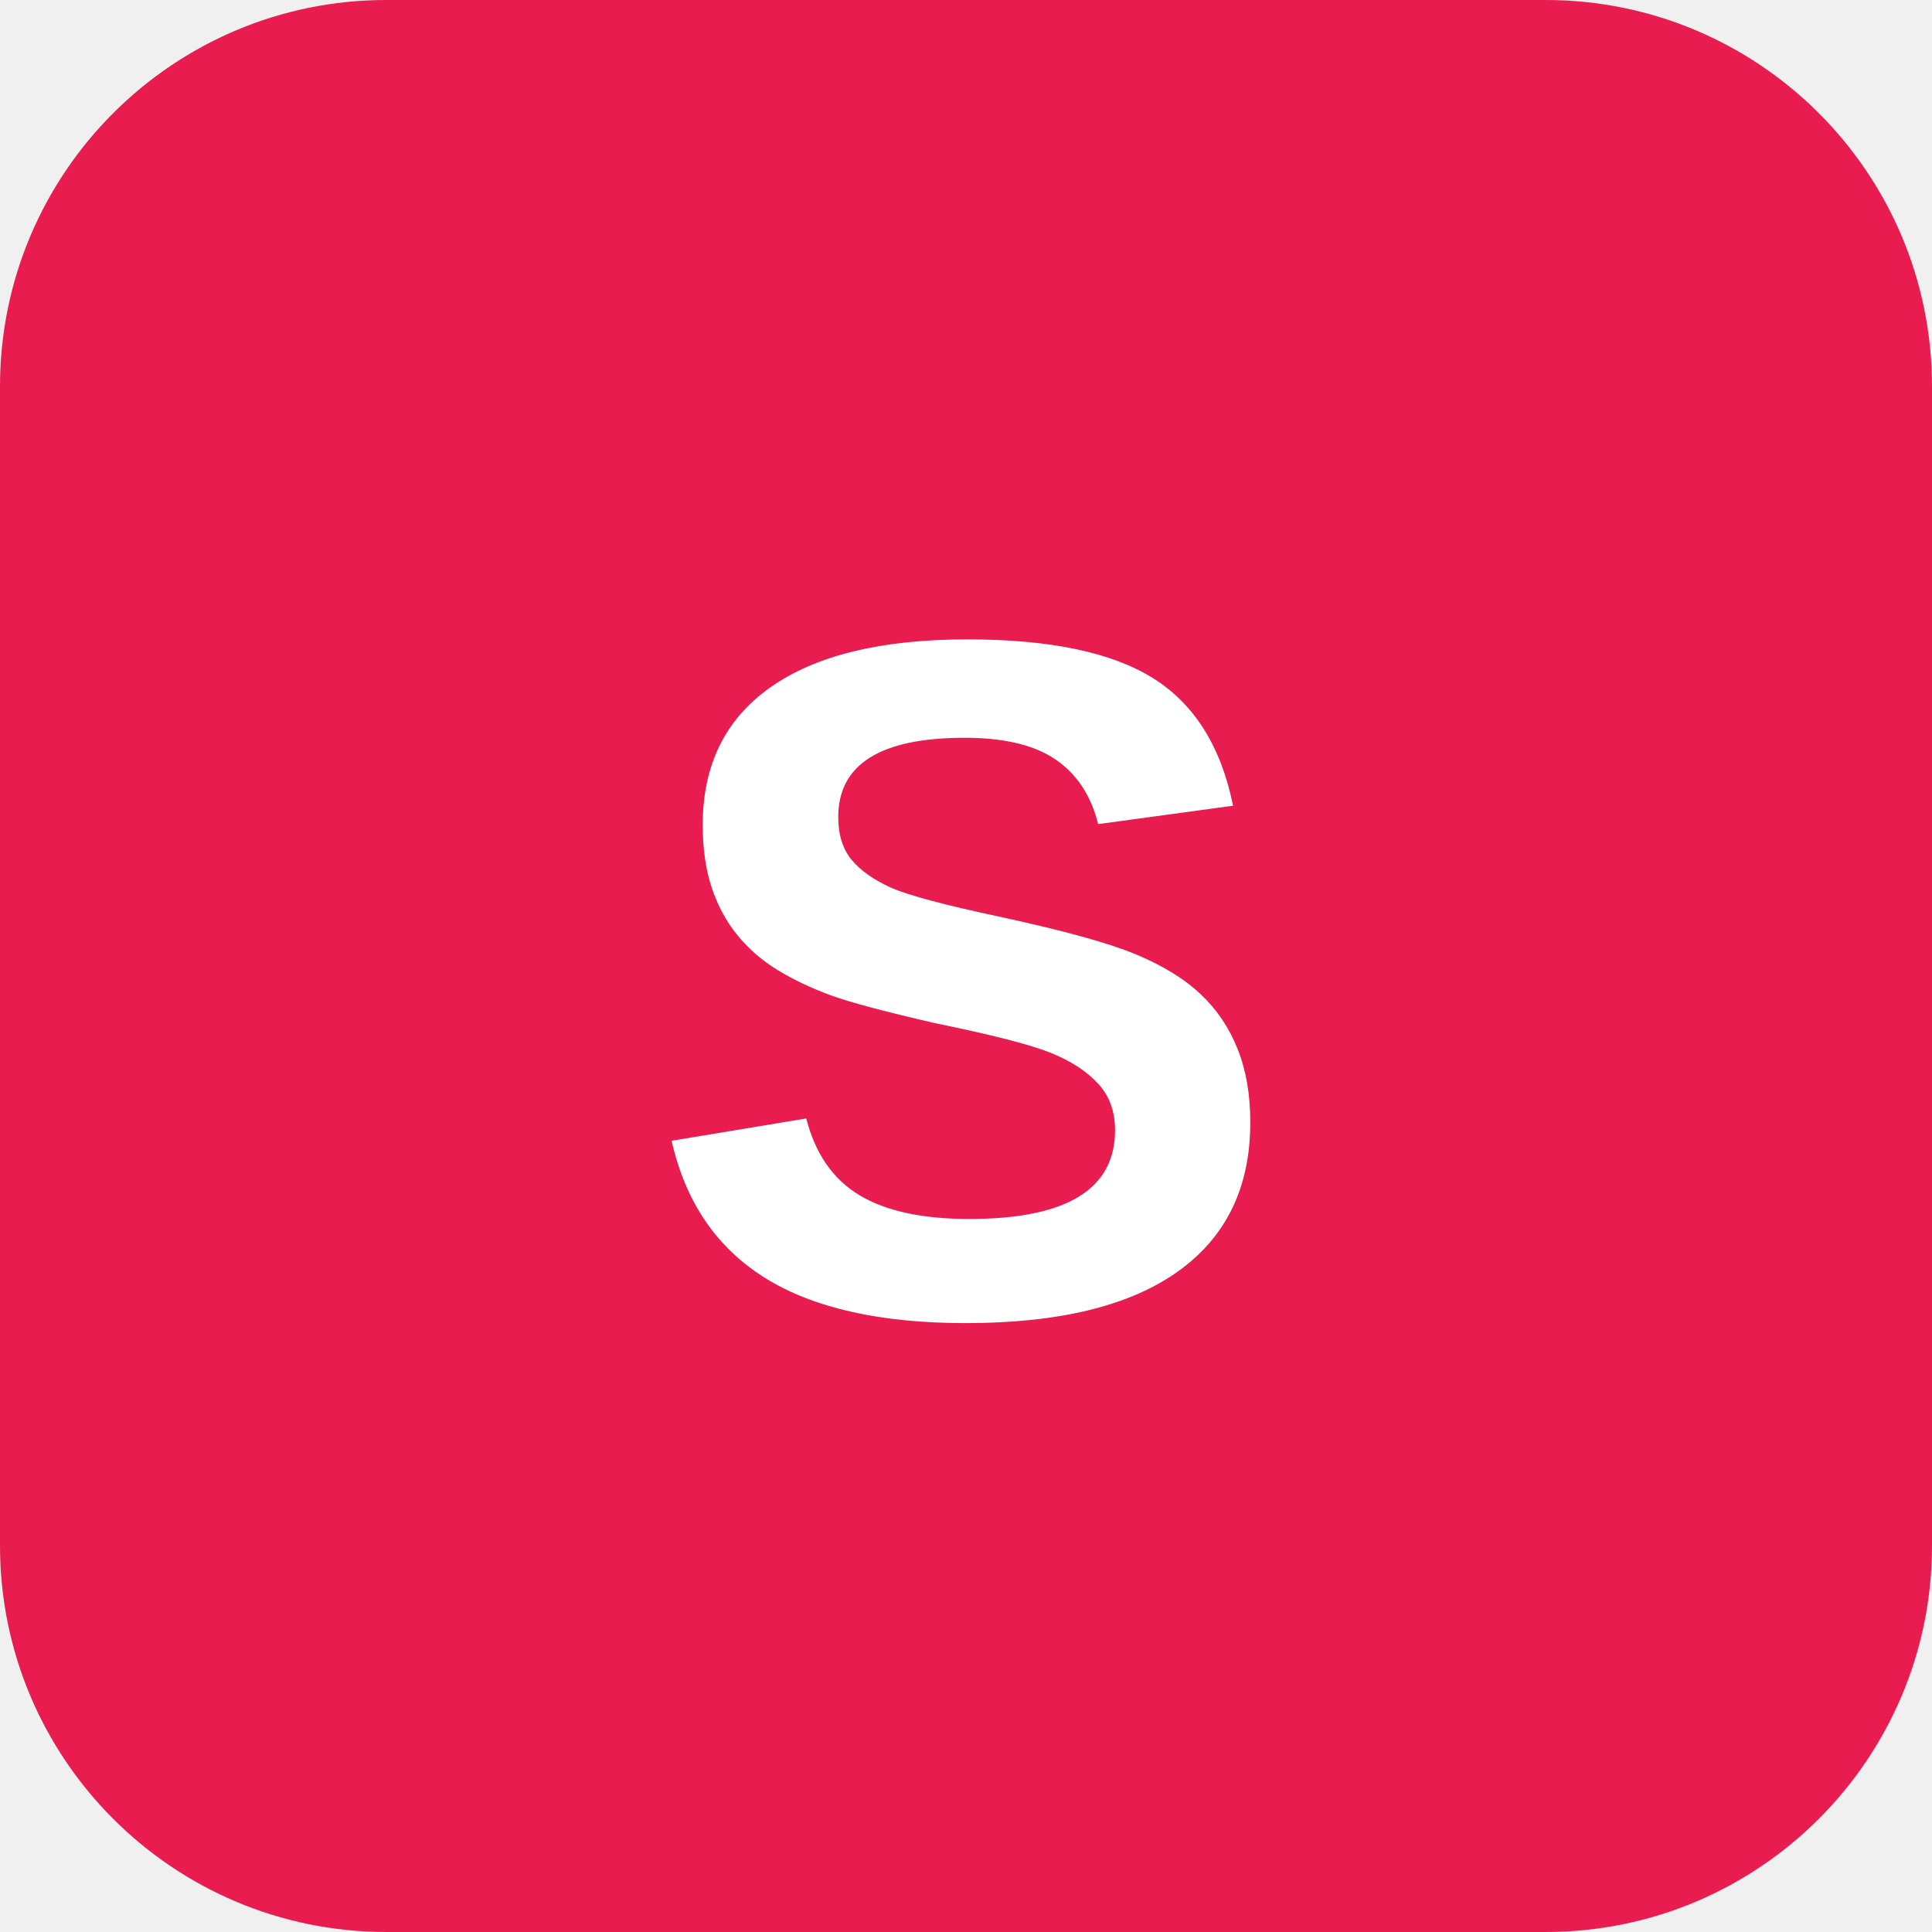
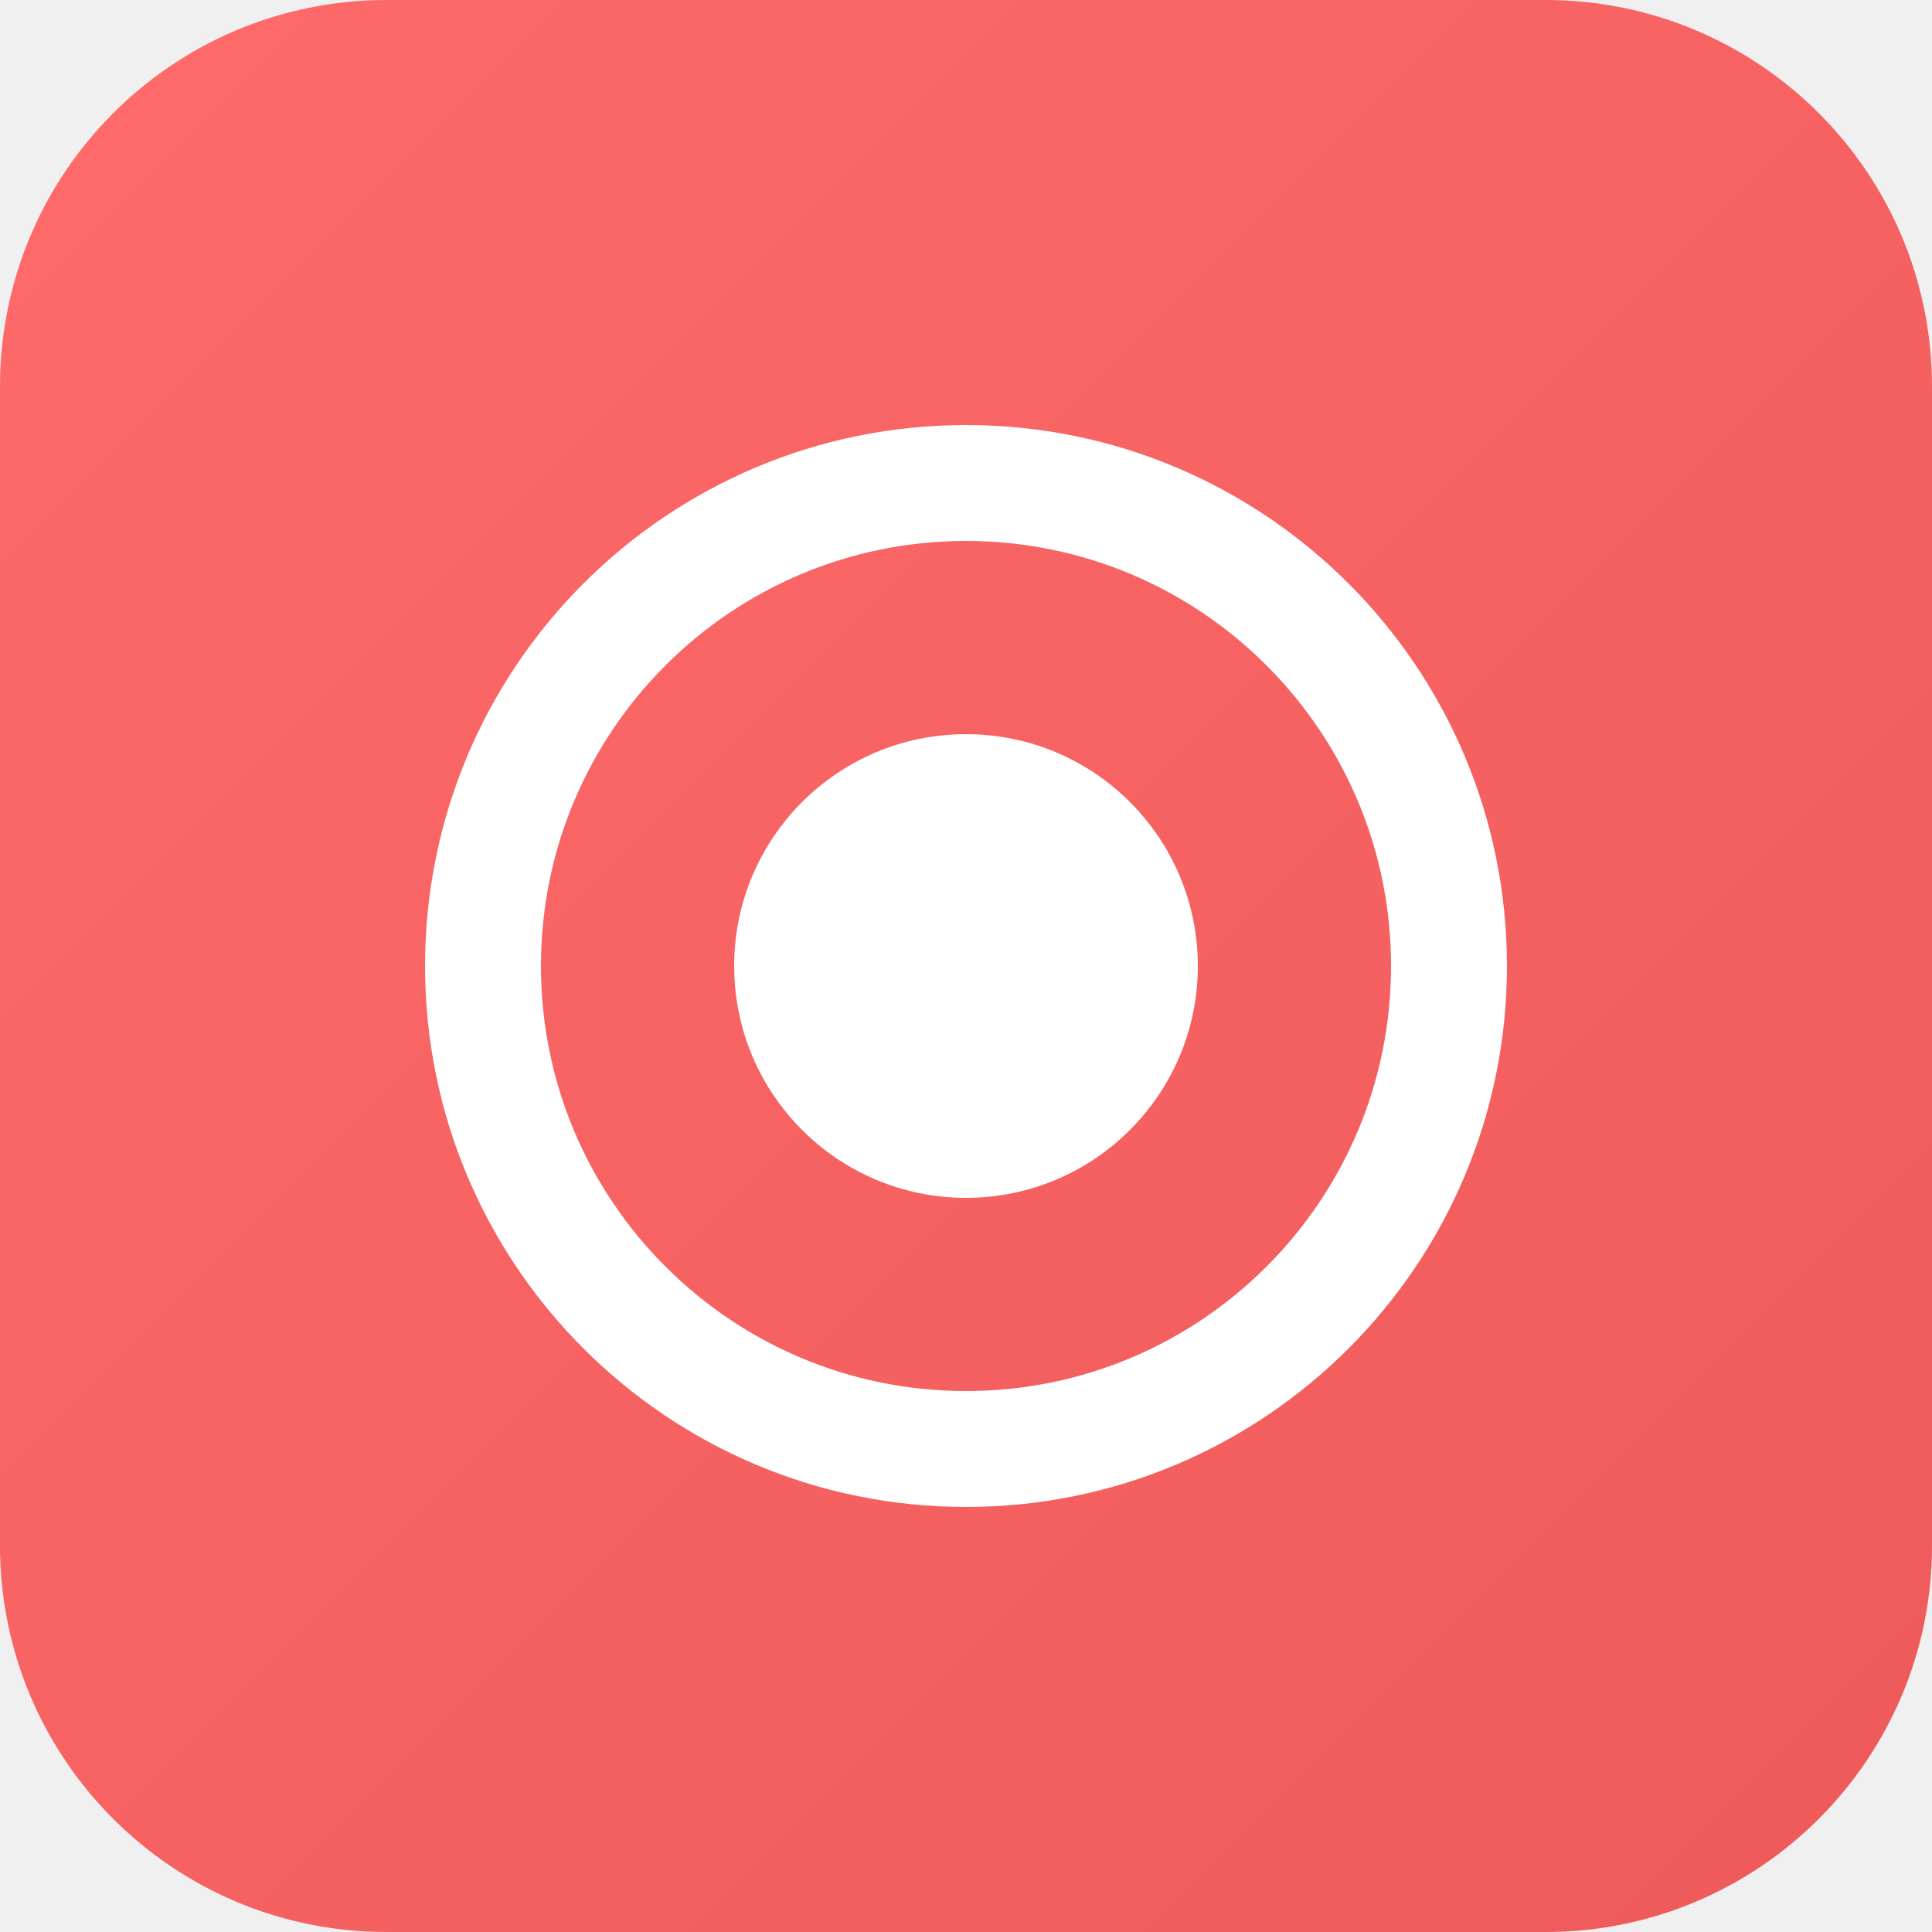
<svg xmlns="http://www.w3.org/2000/svg" viewBox="0 0 100 100">
-   <rect width="100" height="100" rx="20" fill="#E81C4F" />
-   <text x="50" y="68" font-family="Arial, sans-serif" font-size="50" font-weight="bold" fill="white" text-anchor="middle">S</text>
+   <defs>
+     <linearGradient id="solflare-grad" x1="0%" y1="0%" x2="100%" y2="100%">
+       <stop offset="0%" style="stop-color:#FF6B6B" />
+       <stop offset="100%" style="stop-color:#EE5A5A" />
+     </linearGradient>
+   </defs>
+   <rect width="100" height="100" rx="20" fill="url(#solflare-grad)" />
+   <circle cx="50" cy="50" r="25" fill="none" stroke="white" stroke-width="6" />
+   <circle cx="50" cy="50" r="12" fill="white" />
</svg>
